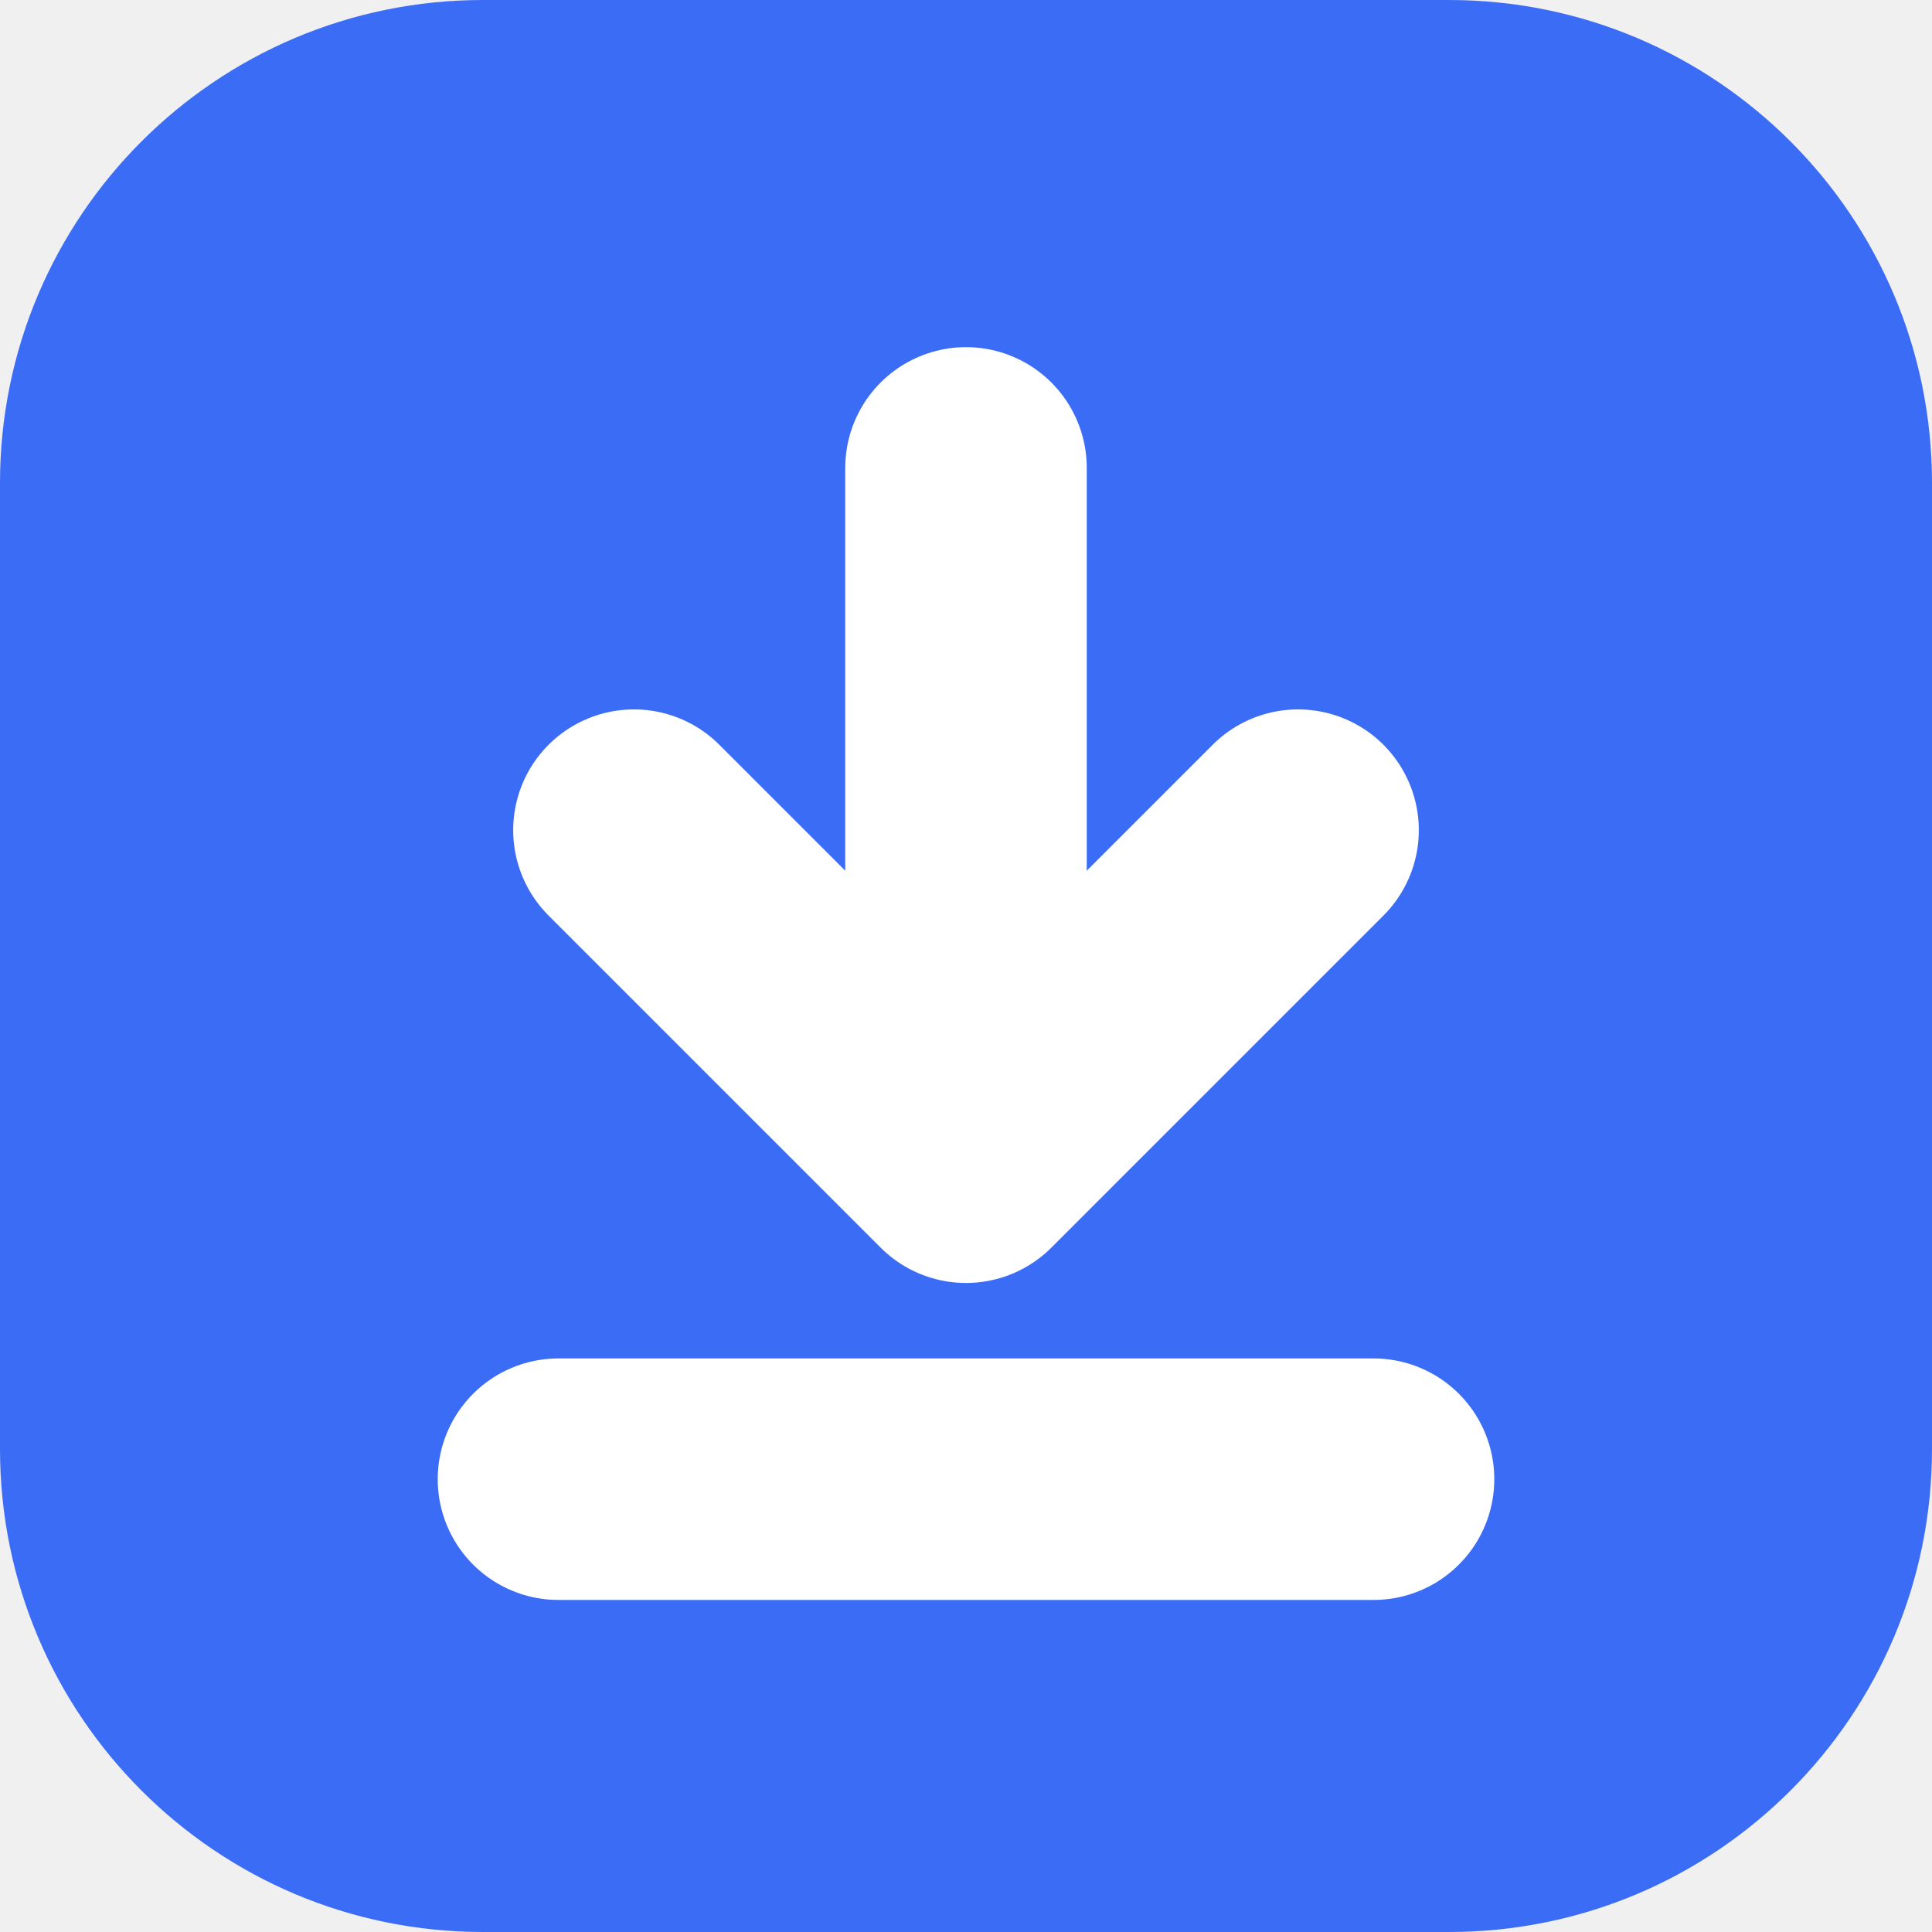
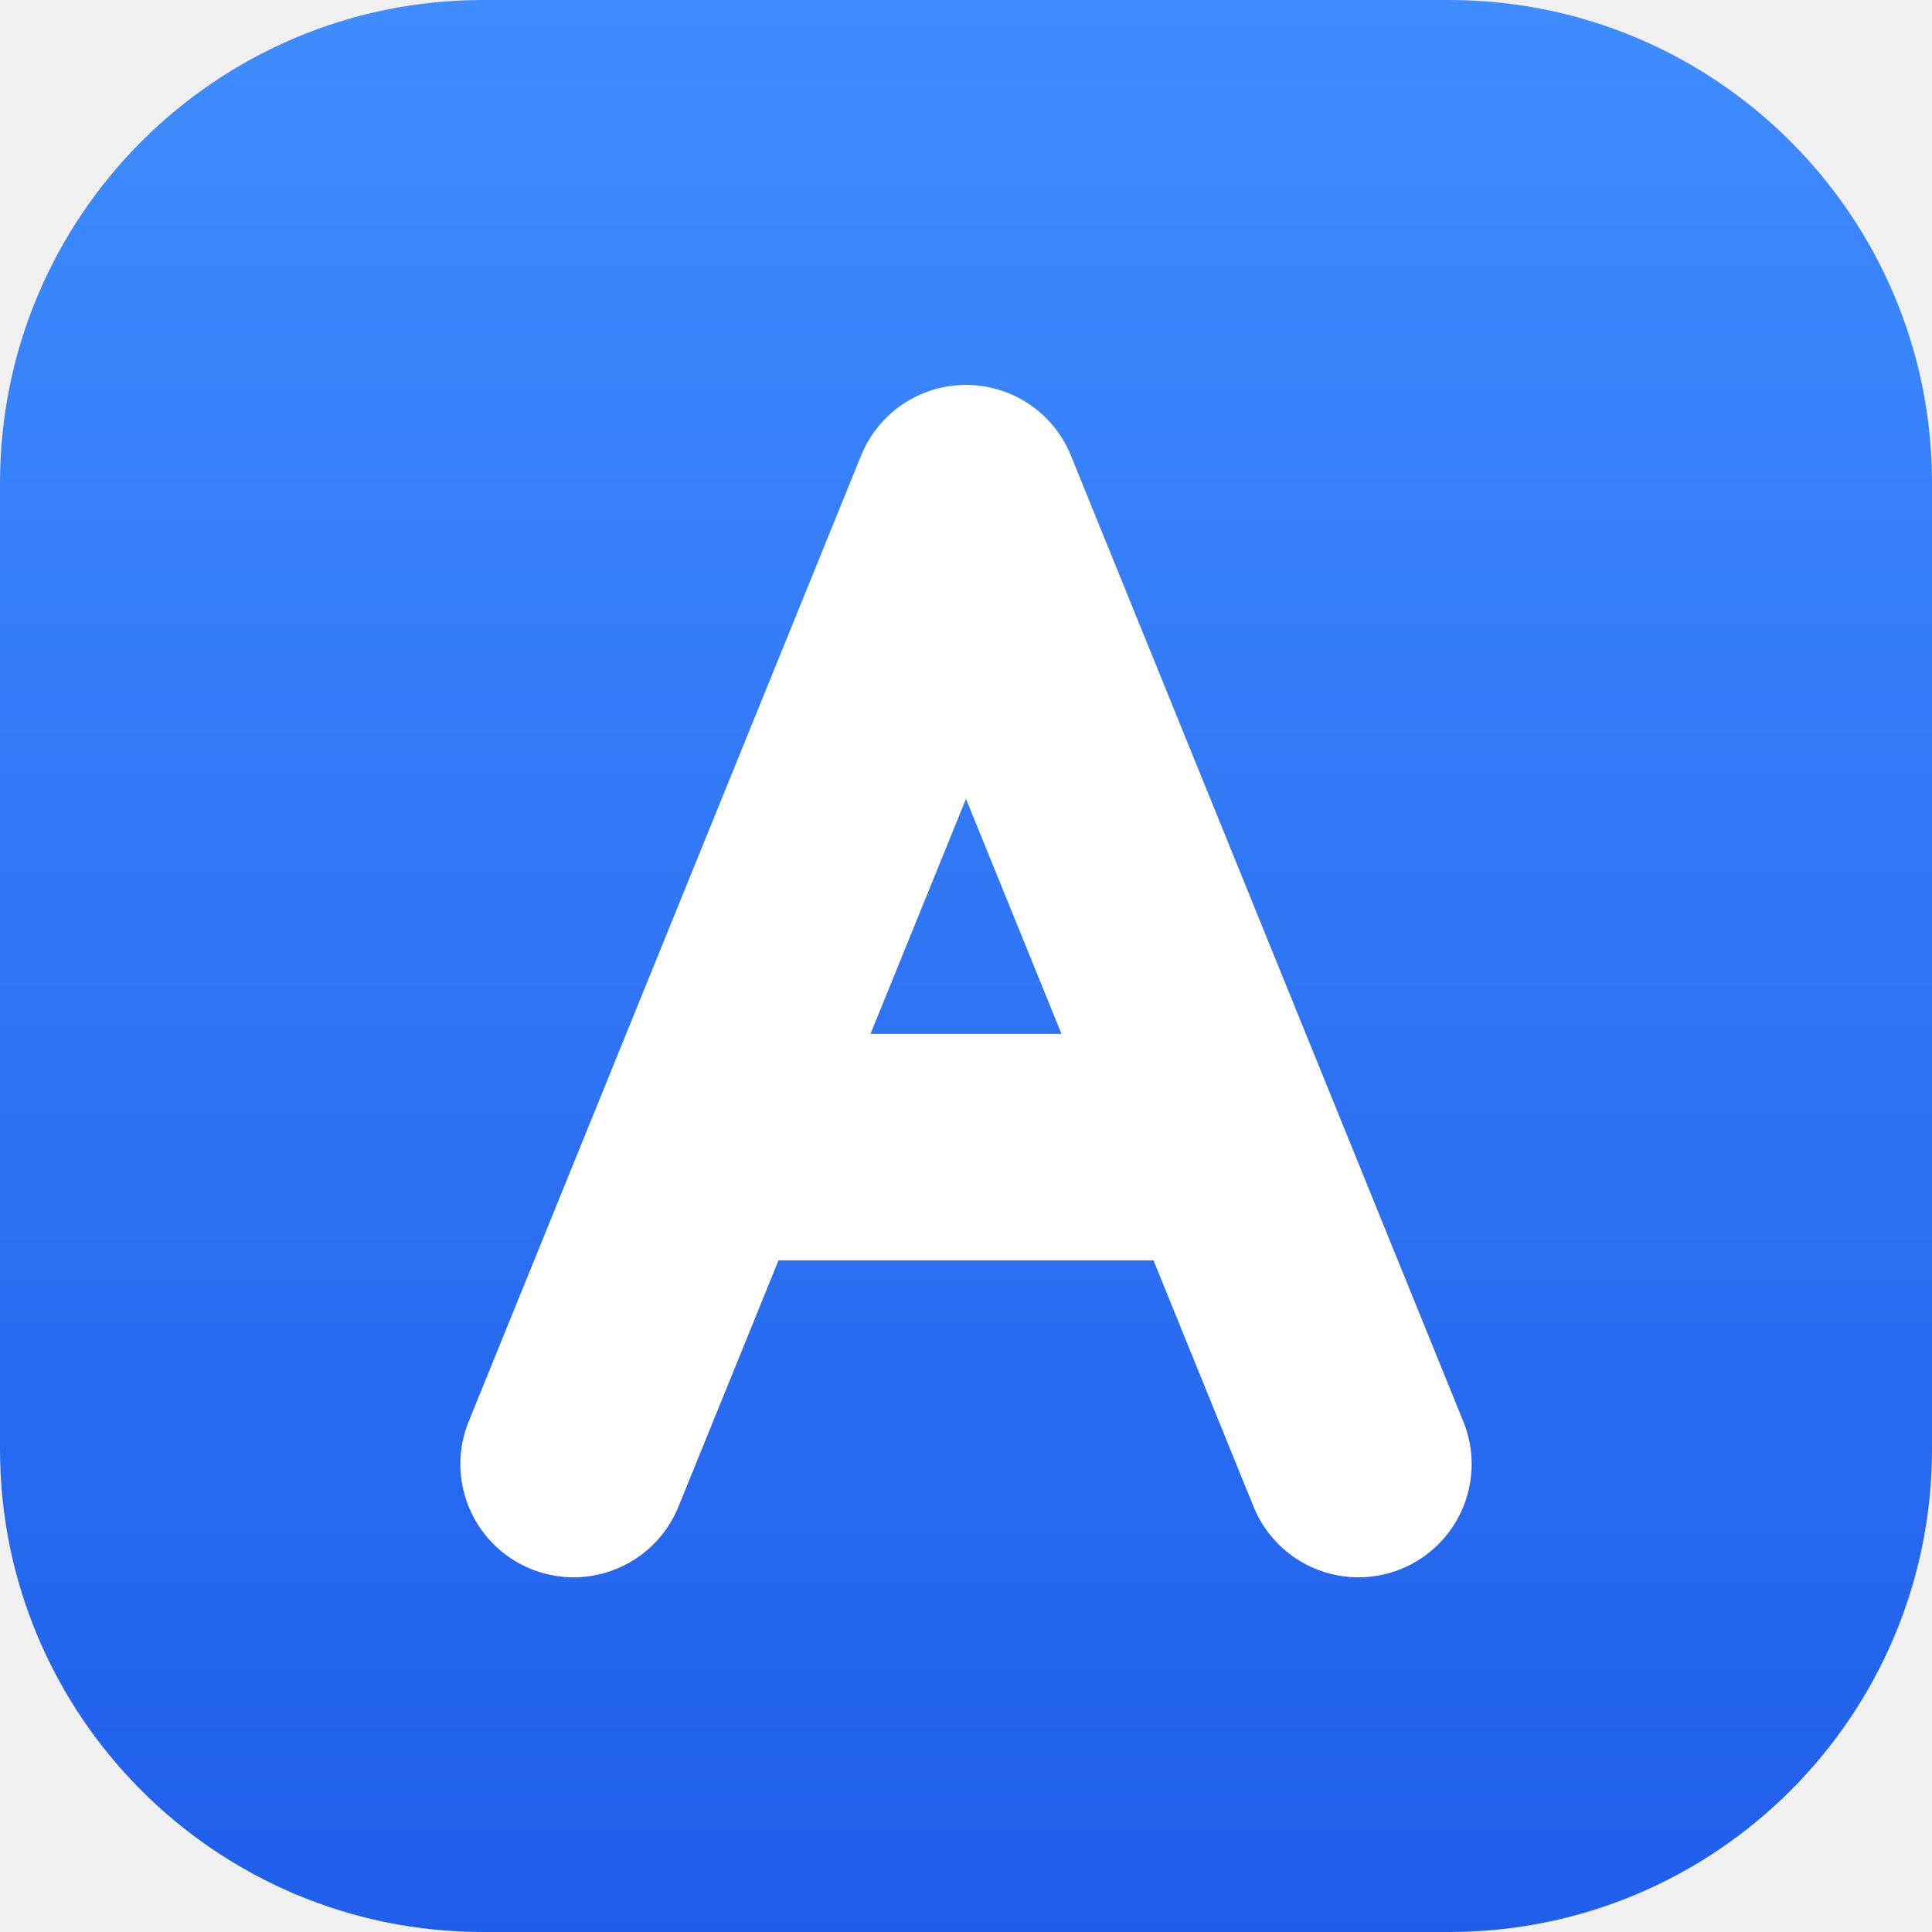
<svg xmlns="http://www.w3.org/2000/svg" viewBox="0 0 512 512">
-   <rect width="512" height="512" rx="128" fill="#3B6CF6" />
-   <g fill="none" stroke="#FFFFFF" stroke-width="64" stroke-linecap="round" stroke-linejoin="round">
-     <path d="M256 124v176" />
-     <path d="M168 220l88 88 88-88" />
-     <path d="M148 392h216" />
+   <defs>
+     <linearGradient id="tile" x1="0" y1="0" x2="0" y2="1">
+       <stop offset="0" stop-color="#3F8CFF" />
+       <stop offset="1" stop-color="#1F5EEB" />
+     </linearGradient>
+   </defs>
+   <rect width="512" height="512" rx="128" fill="url(#tile)" />
+   <g fill="none" stroke="#FFFFFF" stroke-width="60" stroke-linecap="round" stroke-linejoin="round">
+     <path d="M152 388L256 132l104 256" />
+     <path d="M198 304h116" />
  </g>
</svg>
